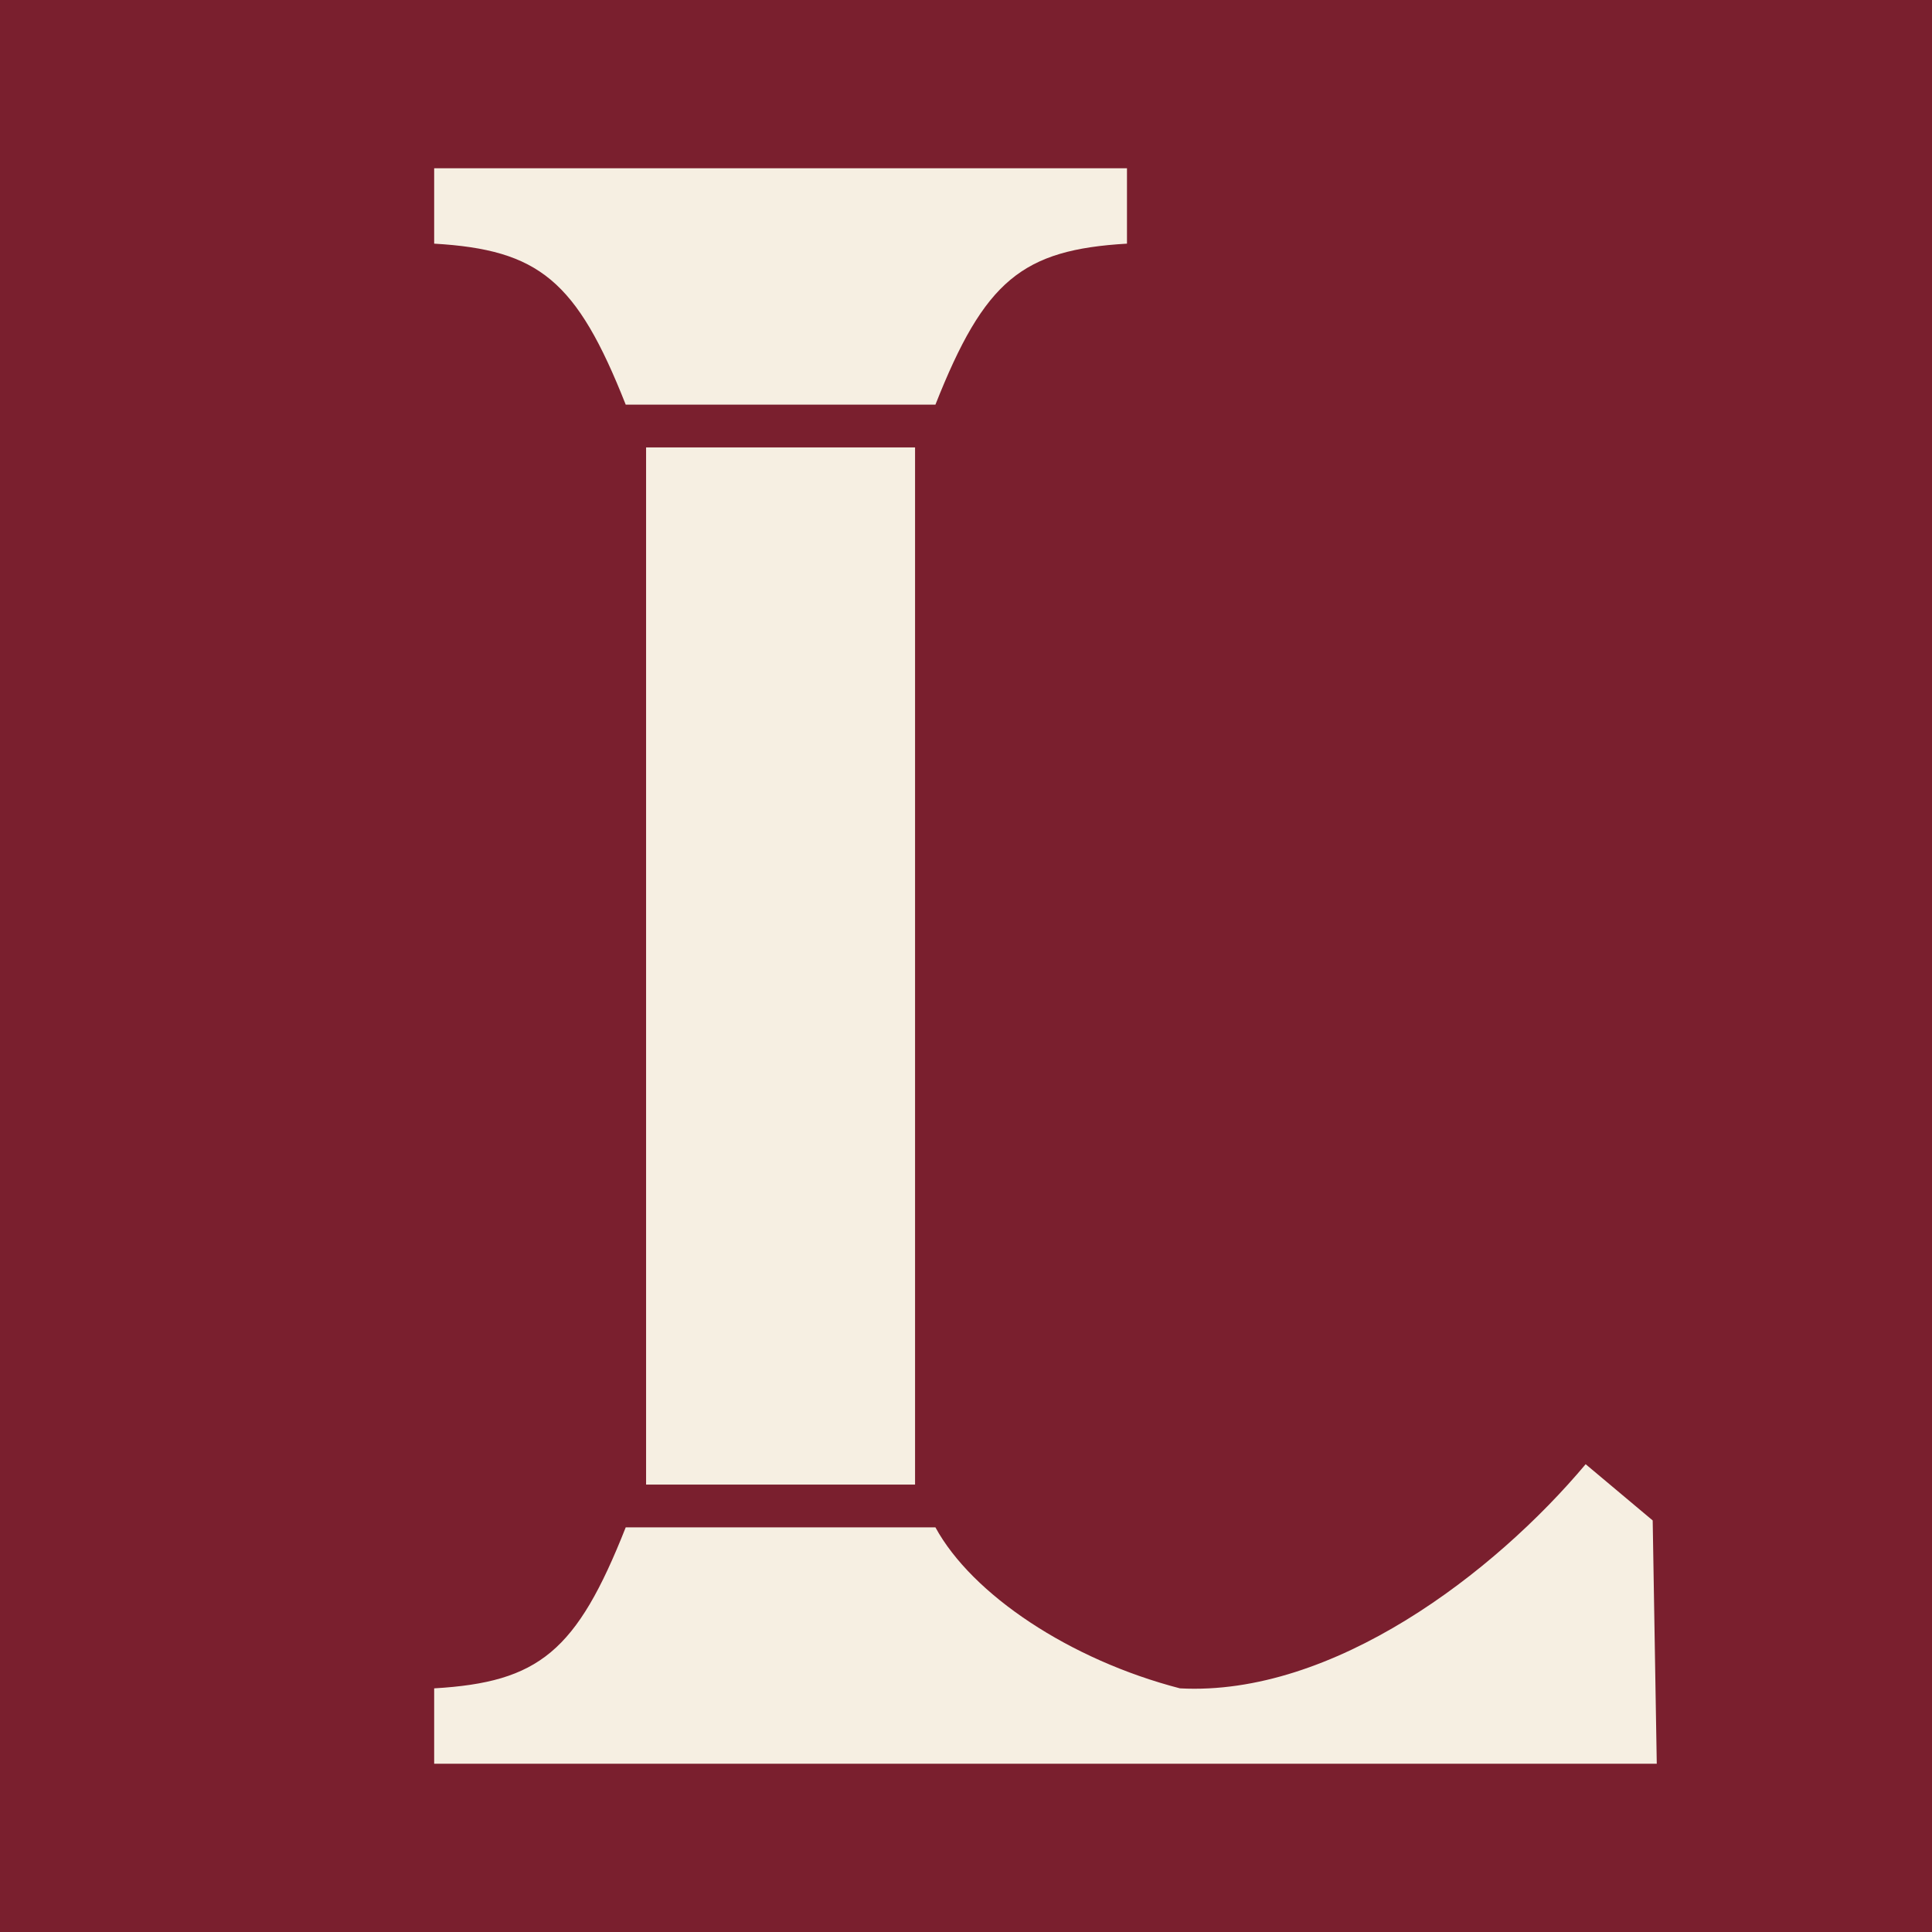
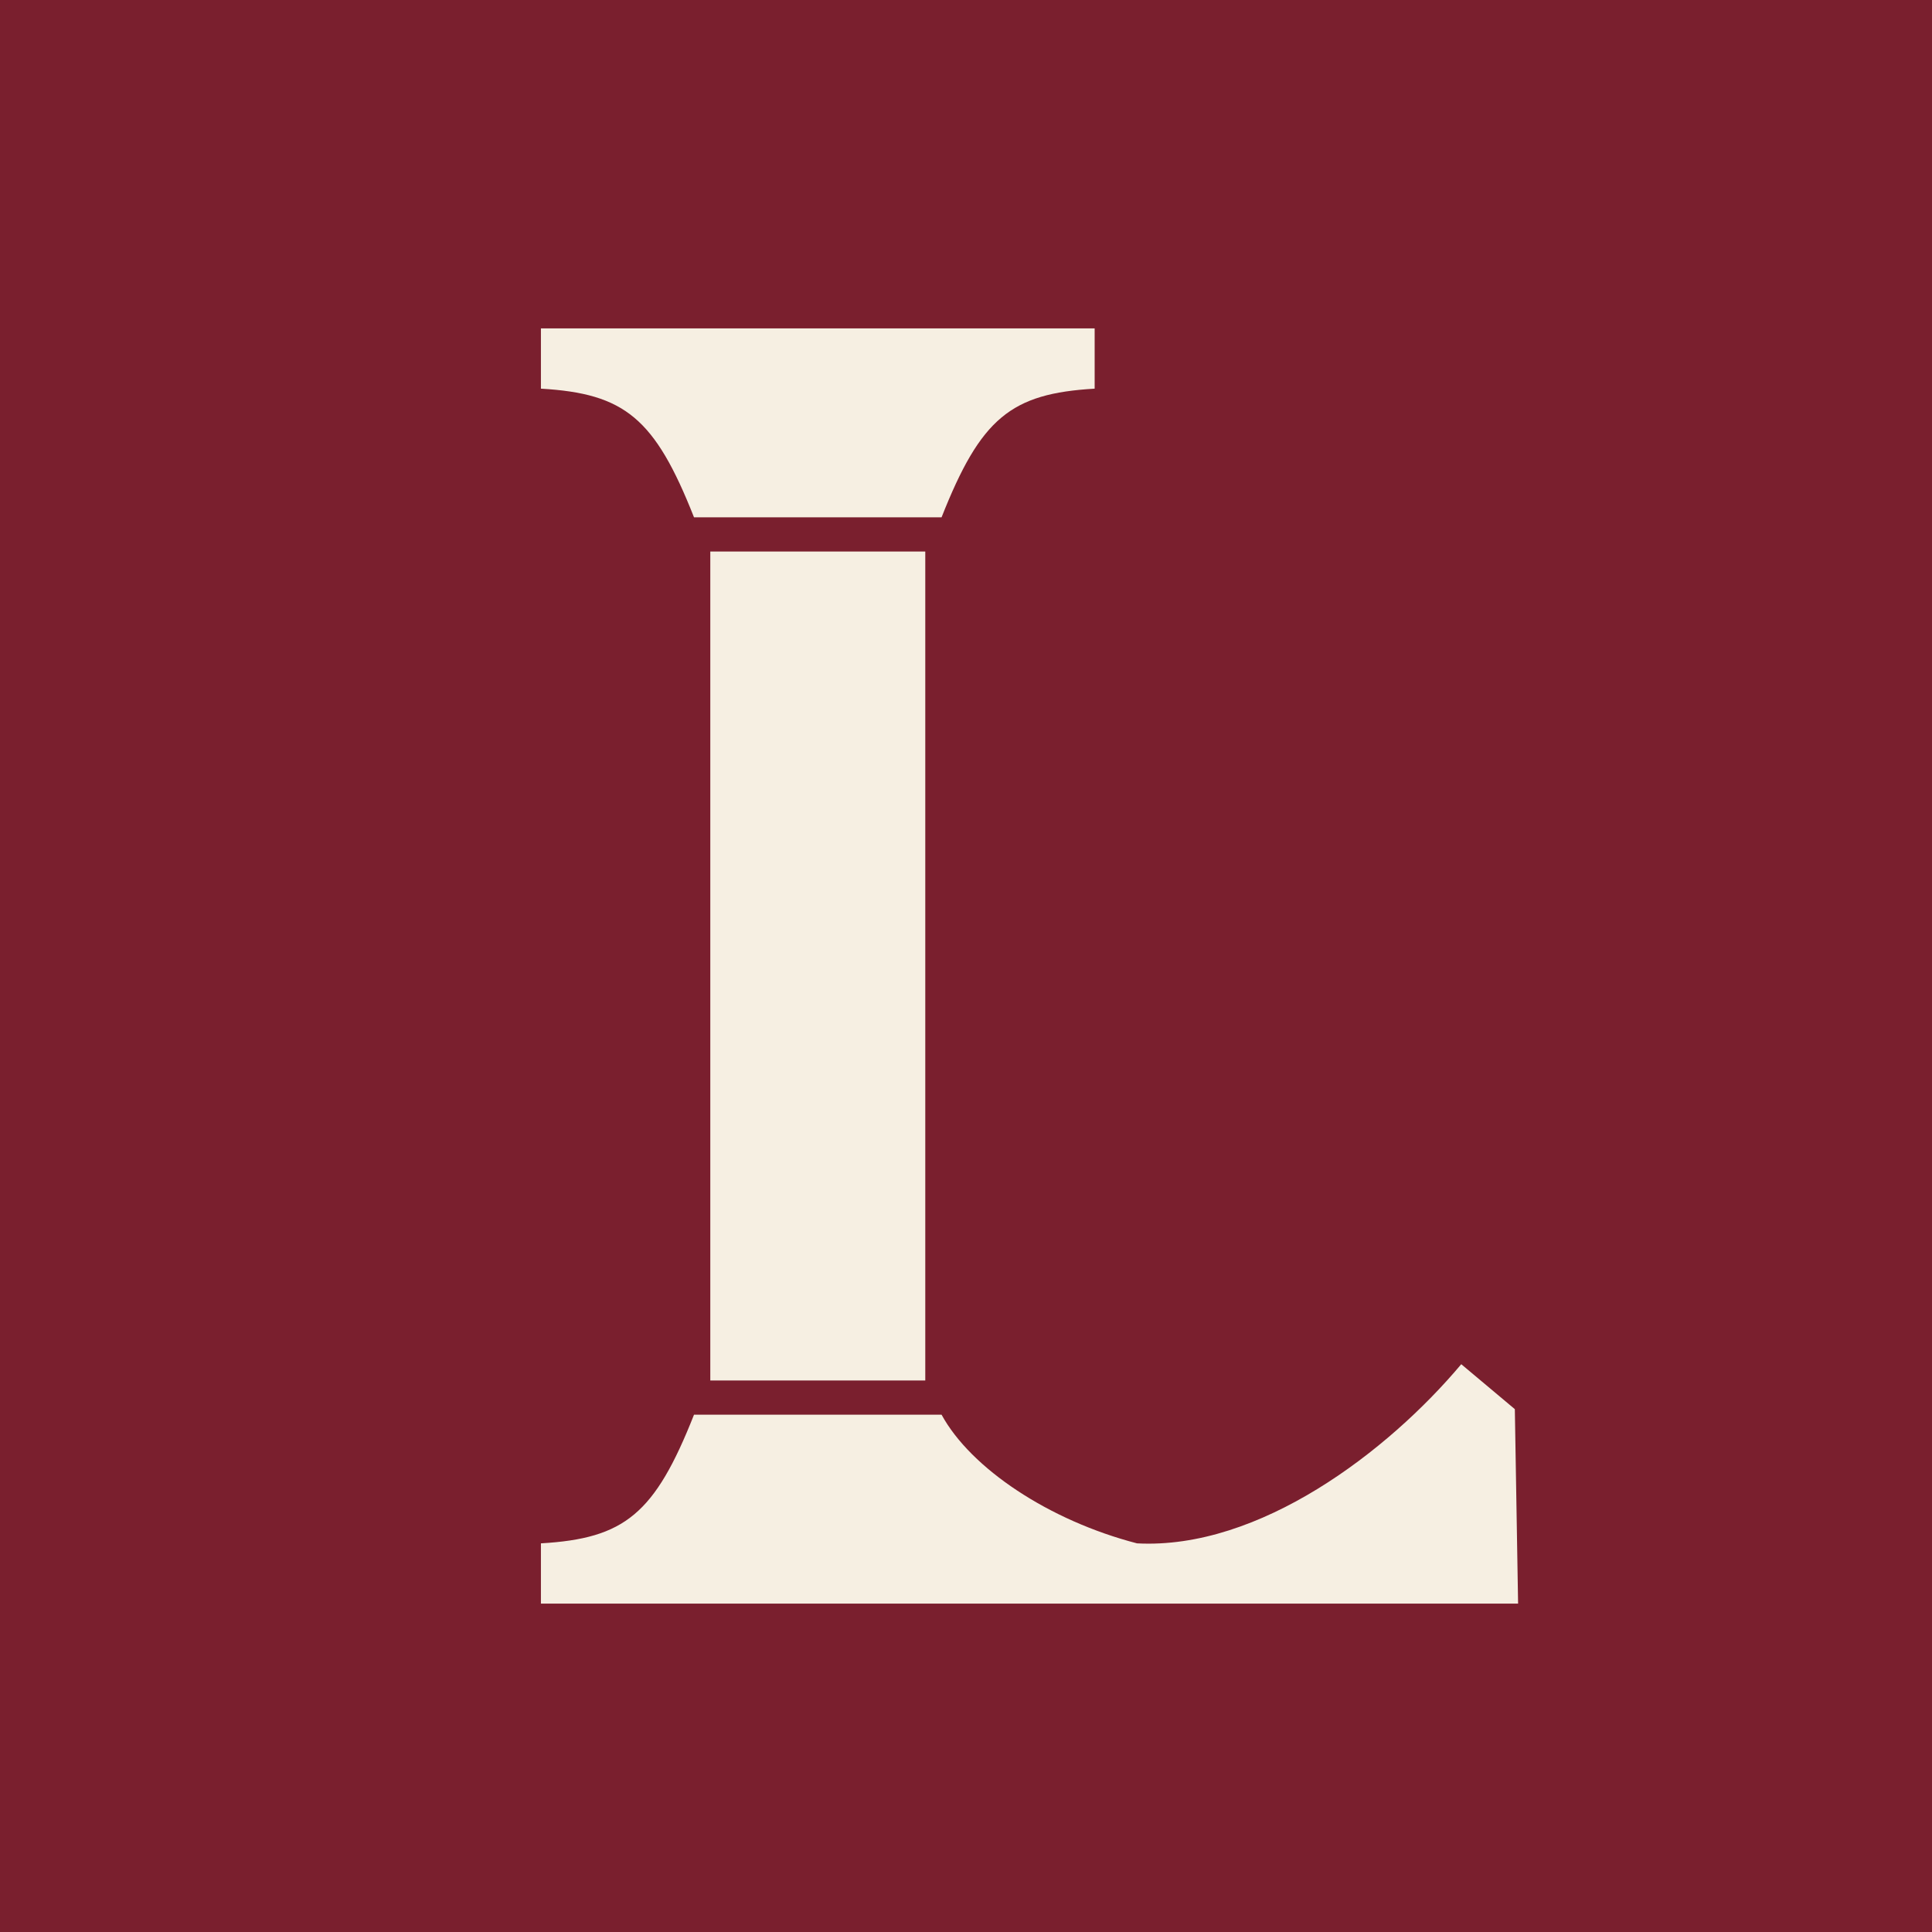
<svg xmlns="http://www.w3.org/2000/svg" viewBox="0 0 512 512" width="512" height="512" role="img" aria-labelledby="logo-title">
  <rect x="0" y="0" width="512" height="512" fill="#7A1F2E" />
-   <g transform="translate(115.06 44.59) scale(0.54)" fill="#F6EFE2">
+   <g transform="translate(143.35 87.03) scale(0.4316)" fill="#F6EFE2">
    <path d="M0 0 H340 V37 C288.6 40 270.1 55 246.0 116 H94.0 C69.9 55 51.4 40 0 37 Z" />
    <path d="M104 137 H236 V646 H104 Z" />
    <path d="M0 746 C51.4 743 69.9 728 94.0 667 H246.0 C264.0 700 312.0 732 366.0 746 C441.0 750 520.1 689.6 565.1 636.0 L598.0 663.6 L600 783 H0 Z" />
  </g>
</svg>
